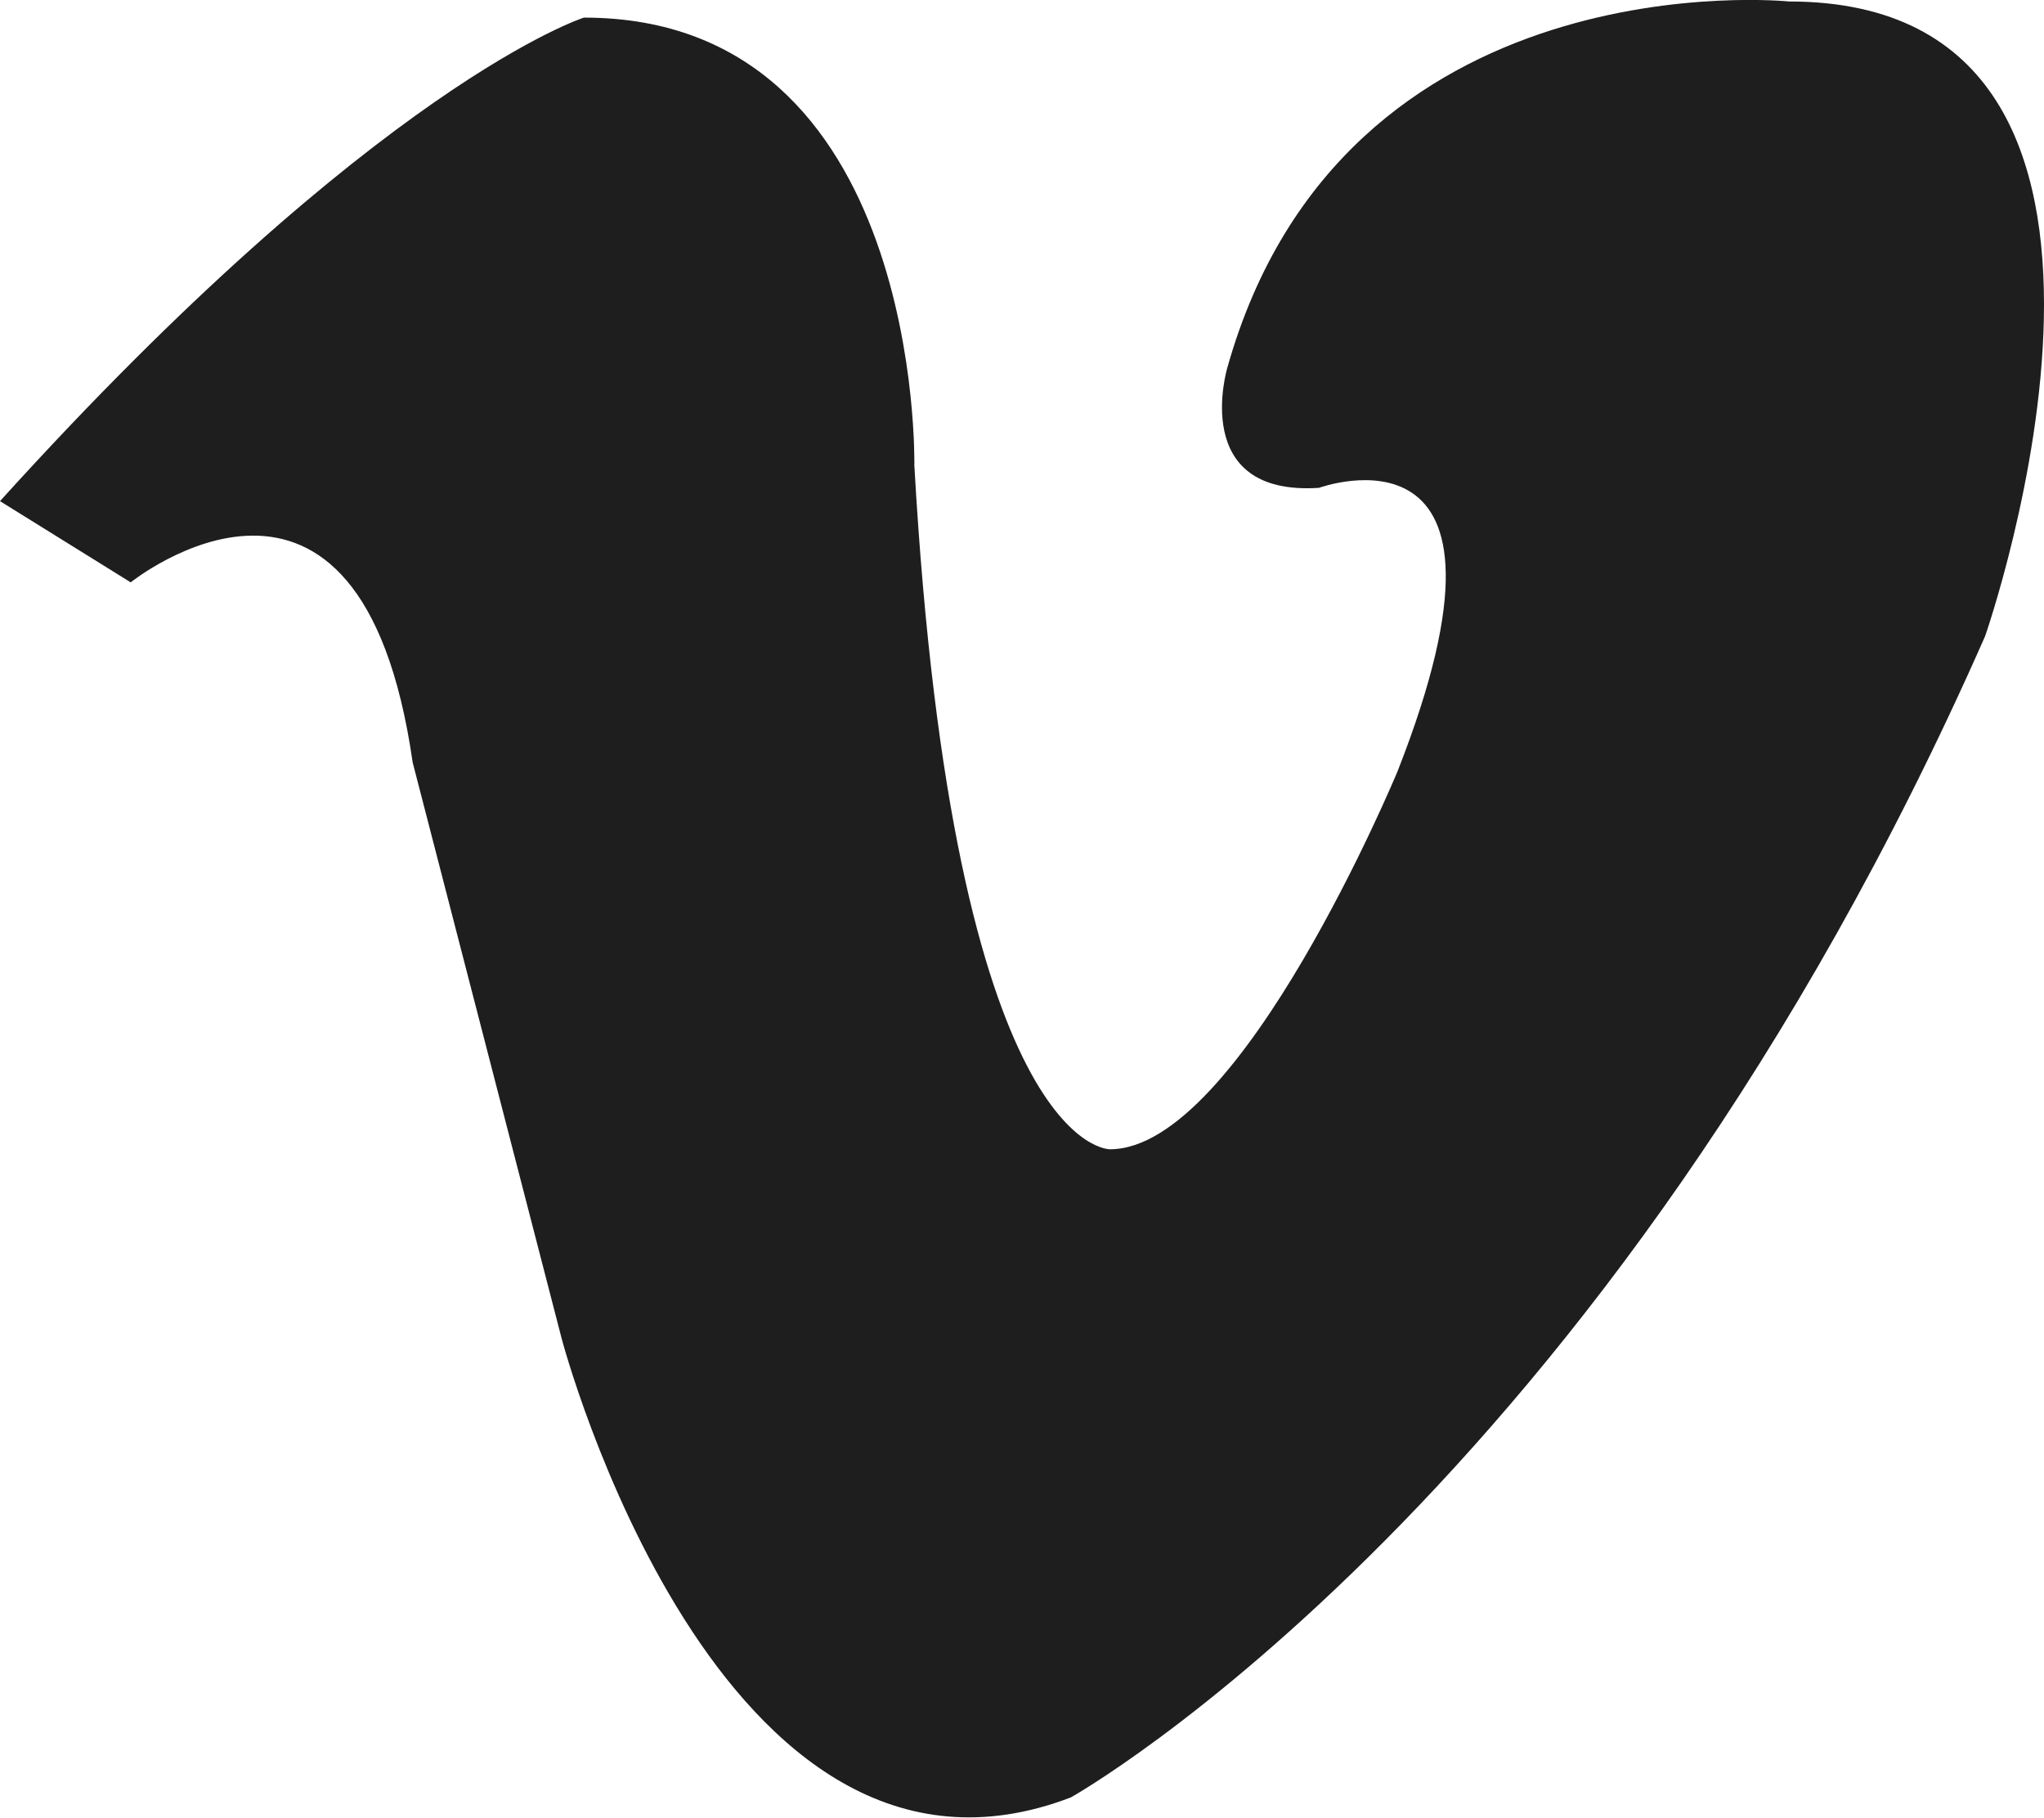
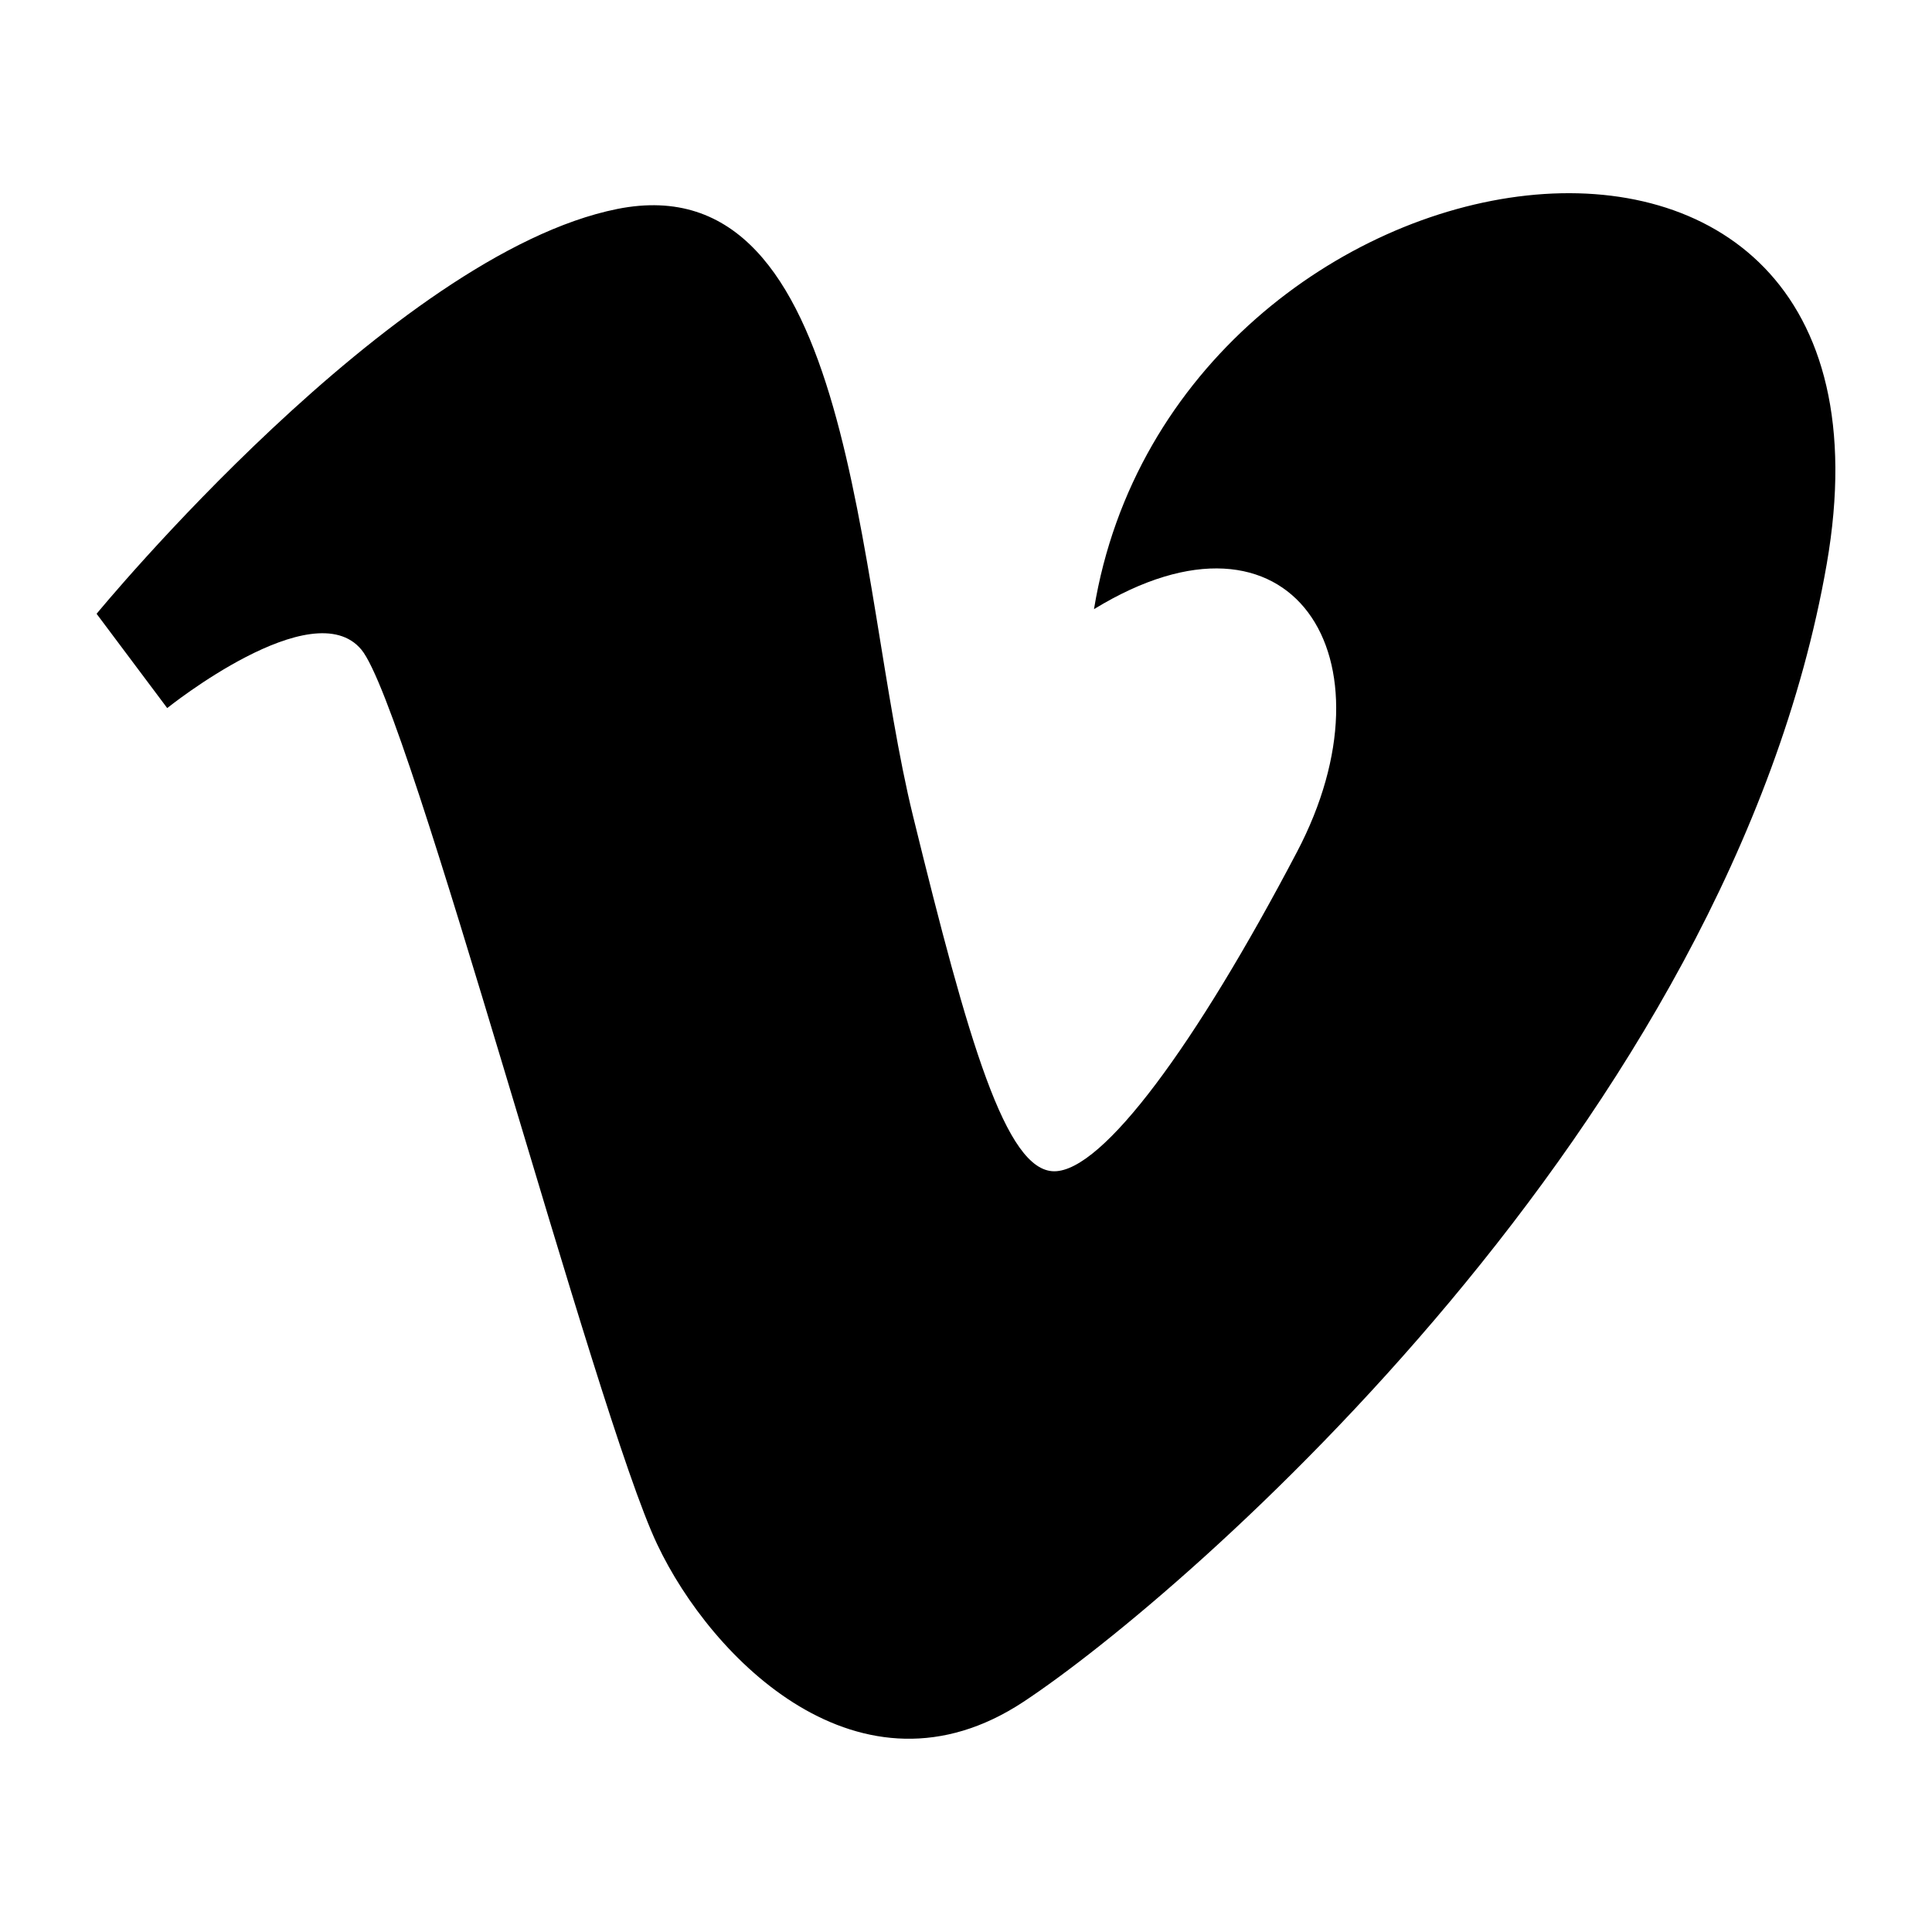
- <svg xmlns="http://www.w3.org/2000/svg" viewBox="0 0 18 16" version="1.1">
-   <defs />
-   <g id="Page-1" stroke="none" stroke-width="1" fill="none" fill-rule="evenodd">
-     <g id="Artboard-1" transform="translate(-56, -79)" fill="#1E1E1E">
-       <path d="M57.151,84.127 C57.151,84.127 59.173,82.502 59.634,85.712 L60.946,90.784 C60.946,90.784 62.324,96.014 65.431,94.824 C65.431,94.824 70.132,92.192 73.481,84.602 C73.481,84.602 75.437,79.013 71.755,79.013 C71.755,79.013 67.828,78.609 66.808,82.238 C66.808,82.238 66.469,83.37 67.615,83.295 C67.615,83.295 69.57,82.581 68.307,85.791 C68.307,85.791 66.926,89.118 65.775,89.118 C65.775,89.118 64.397,89.159 64.052,83.098 C64.052,83.098 64.133,79.155 61.142,79.155 C61.142,79.155 59.335,79.729 56,83.412 L57.151,84.127 Z" id="wimeo" />
-     </g>
-   </g>
+ <svg xmlns="http://www.w3.org/2000/svg" version="1.1" id="Vimeo" x="0px" y="0px" viewBox="0 0 20 20" enable-background="new 0 0 20 20" xml:space="preserve">
+   <path d="M18.91,5.84c-1.006,5.773-6.625,10.66-8.315,11.777c-1.69,1.115-3.233-0.447-3.792-1.631  C6.162,14.639,4.244,7.33,3.741,6.725C3.238,6.119,1.731,7.33,1.731,7.33L1,6.354c0,0,3.061-3.725,5.391-4.191  c2.47-0.493,2.466,3.864,3.06,6.282c0.574,2.342,0.961,3.68,1.463,3.68s1.462-1.305,2.512-3.305  c1.053-2.004-0.045-3.772-2.101-2.514C12.148,1.279,19.916,0.07,18.91,5.84z" />
</svg>
